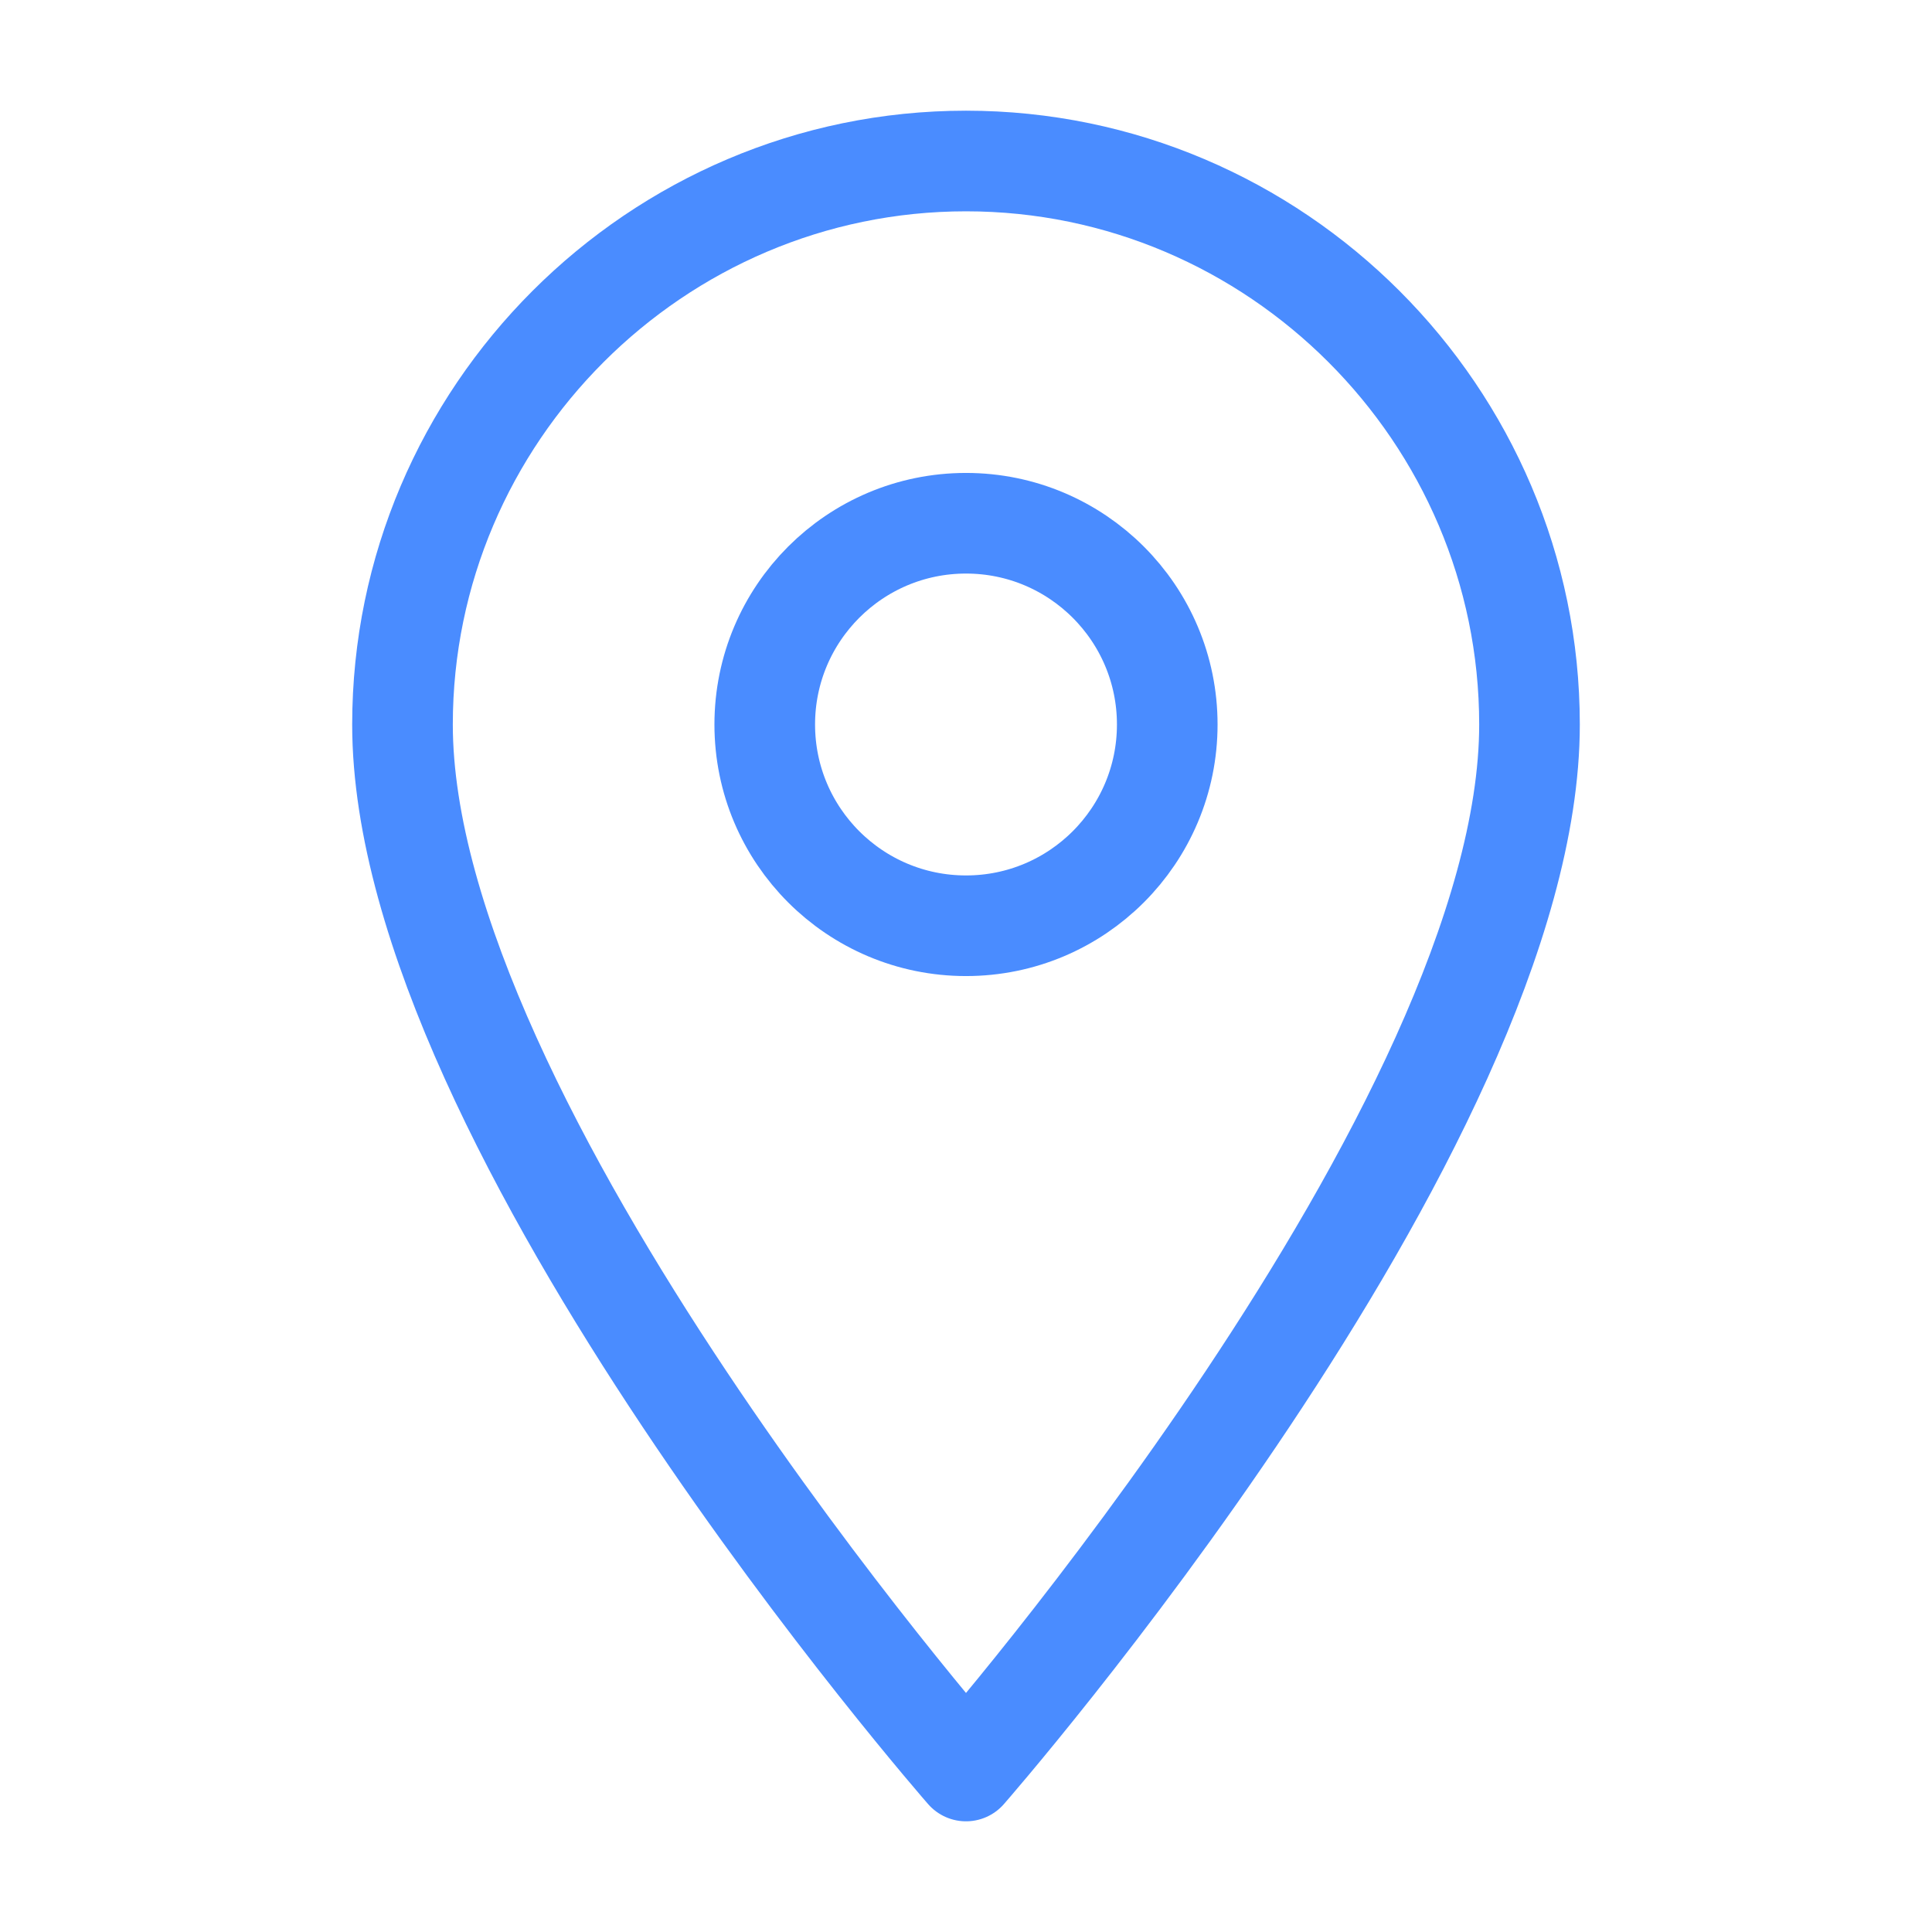
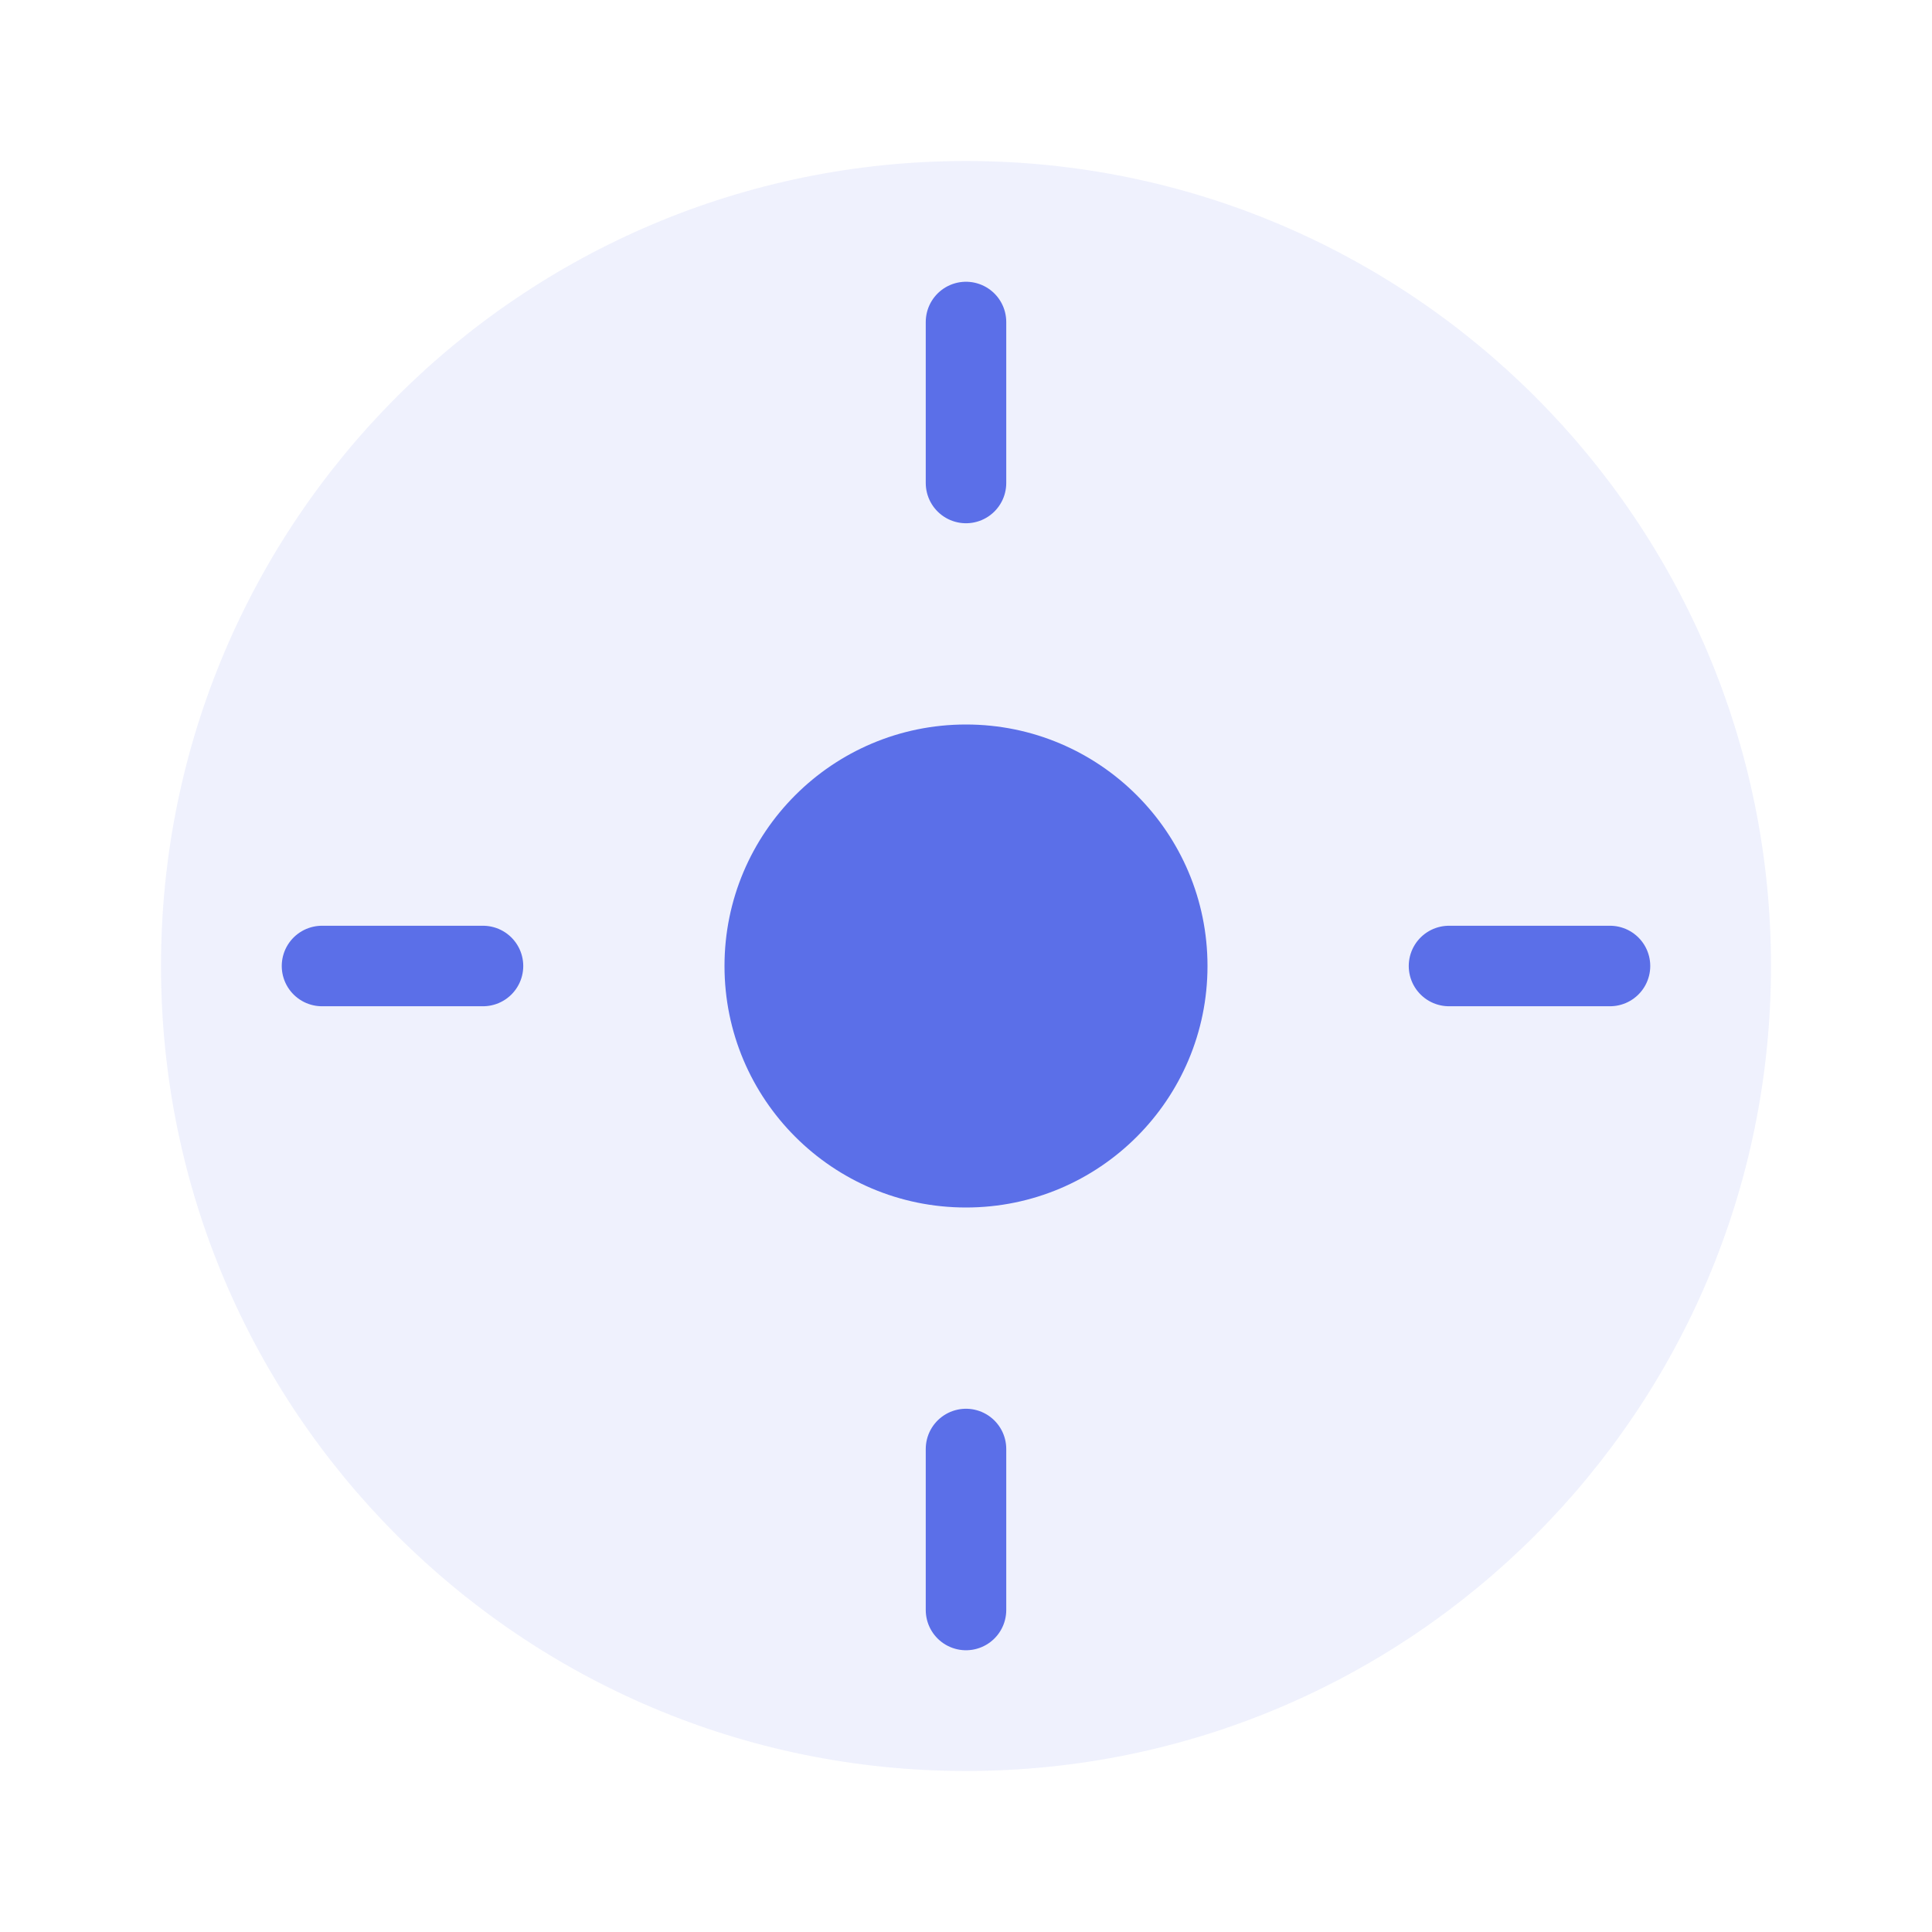
<svg xmlns="http://www.w3.org/2000/svg" viewBox="0 0 48 48" fill="none">
-   <path d="M24 4C16.3 4 10 10.3 10 18c0 10 14 26 14 26s14-16 14-26C38 10.3 31.7 4 24 4z" stroke="#4A8CFF" stroke-width="2.5" stroke-linejoin="round" />
-   <circle cx="24" cy="18" r="5" stroke="#4A8CFF" stroke-width="2.5" />
+   <path d="M24 4C12.954 4 4 12.954 4 24s8.954 20 20 20 20-8.954 20-20S35.046 4 24 4z" fill="#5B6FE8" fill-opacity="0.1" />
+   <path d="M24 18c3.314 0 6 2.686 6 6s-2.686 6-6 6-6-2.686-6-6 2.686-6 6-6z" fill="#5B6FE8" />
+   <path d="M24 8v4M24 36v4M8 24h4M36 24h4" stroke="#5B6FE8" stroke-width="2" stroke-linecap="round" />
</svg>
